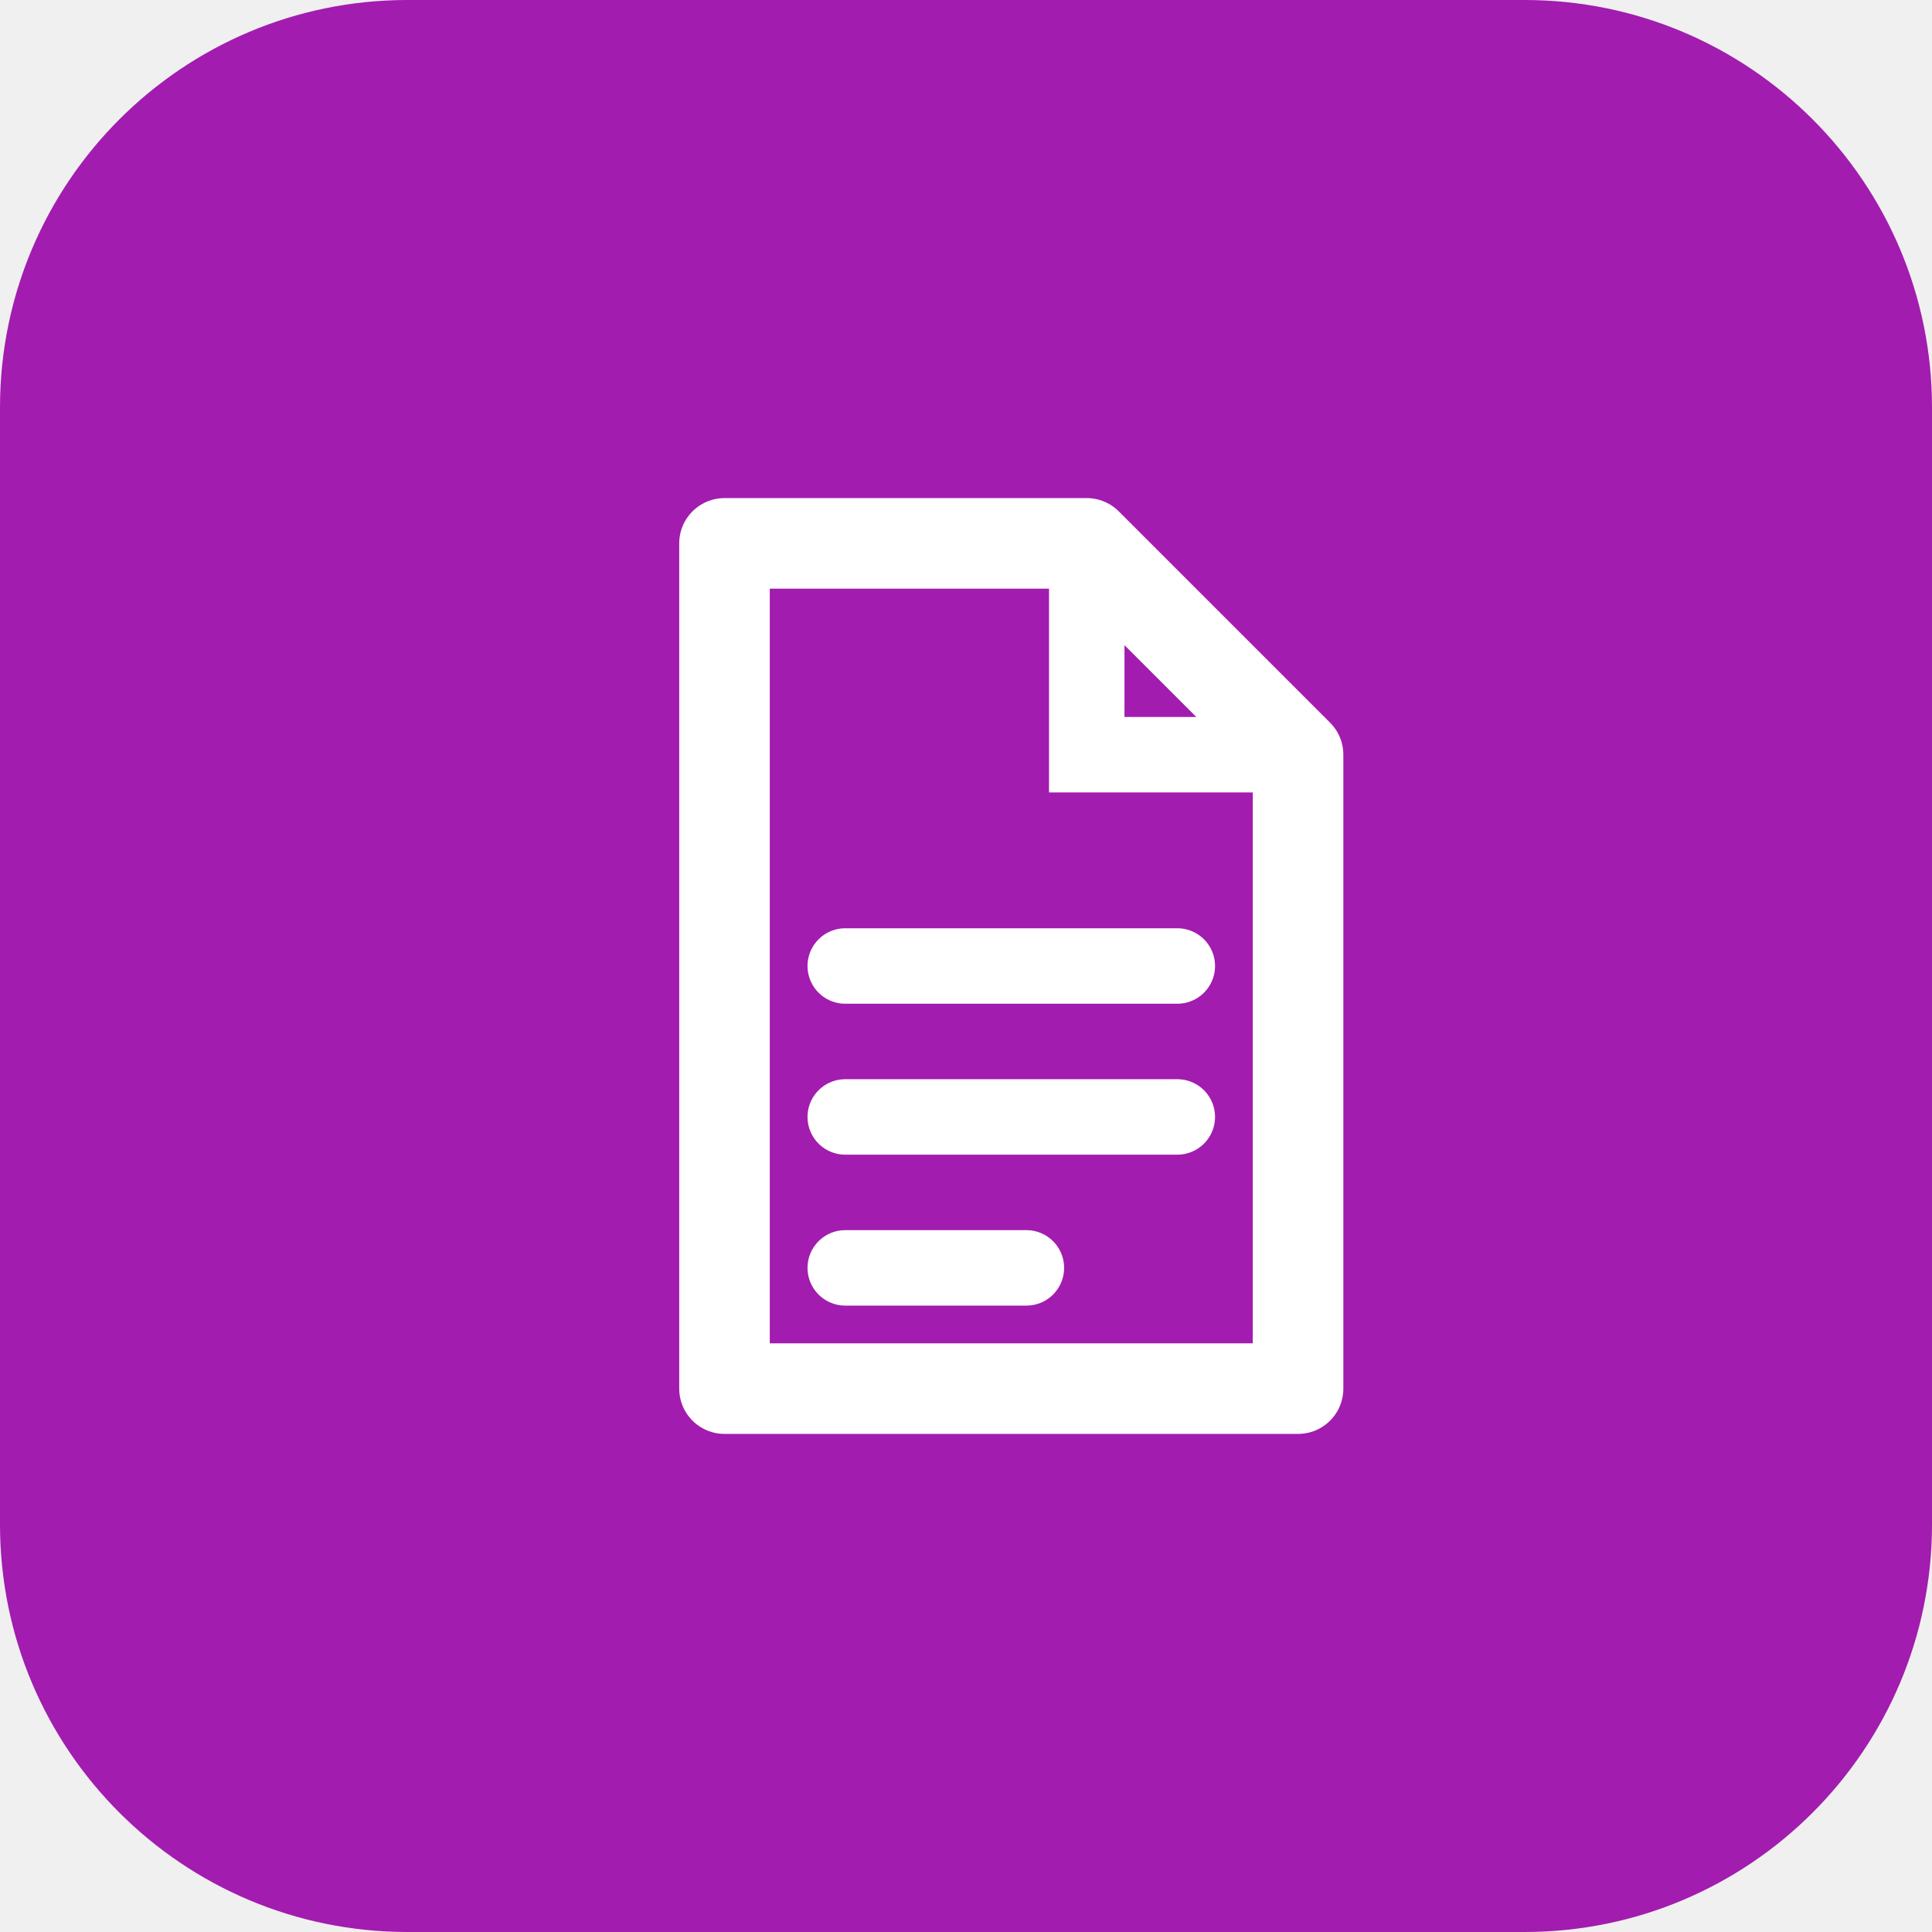
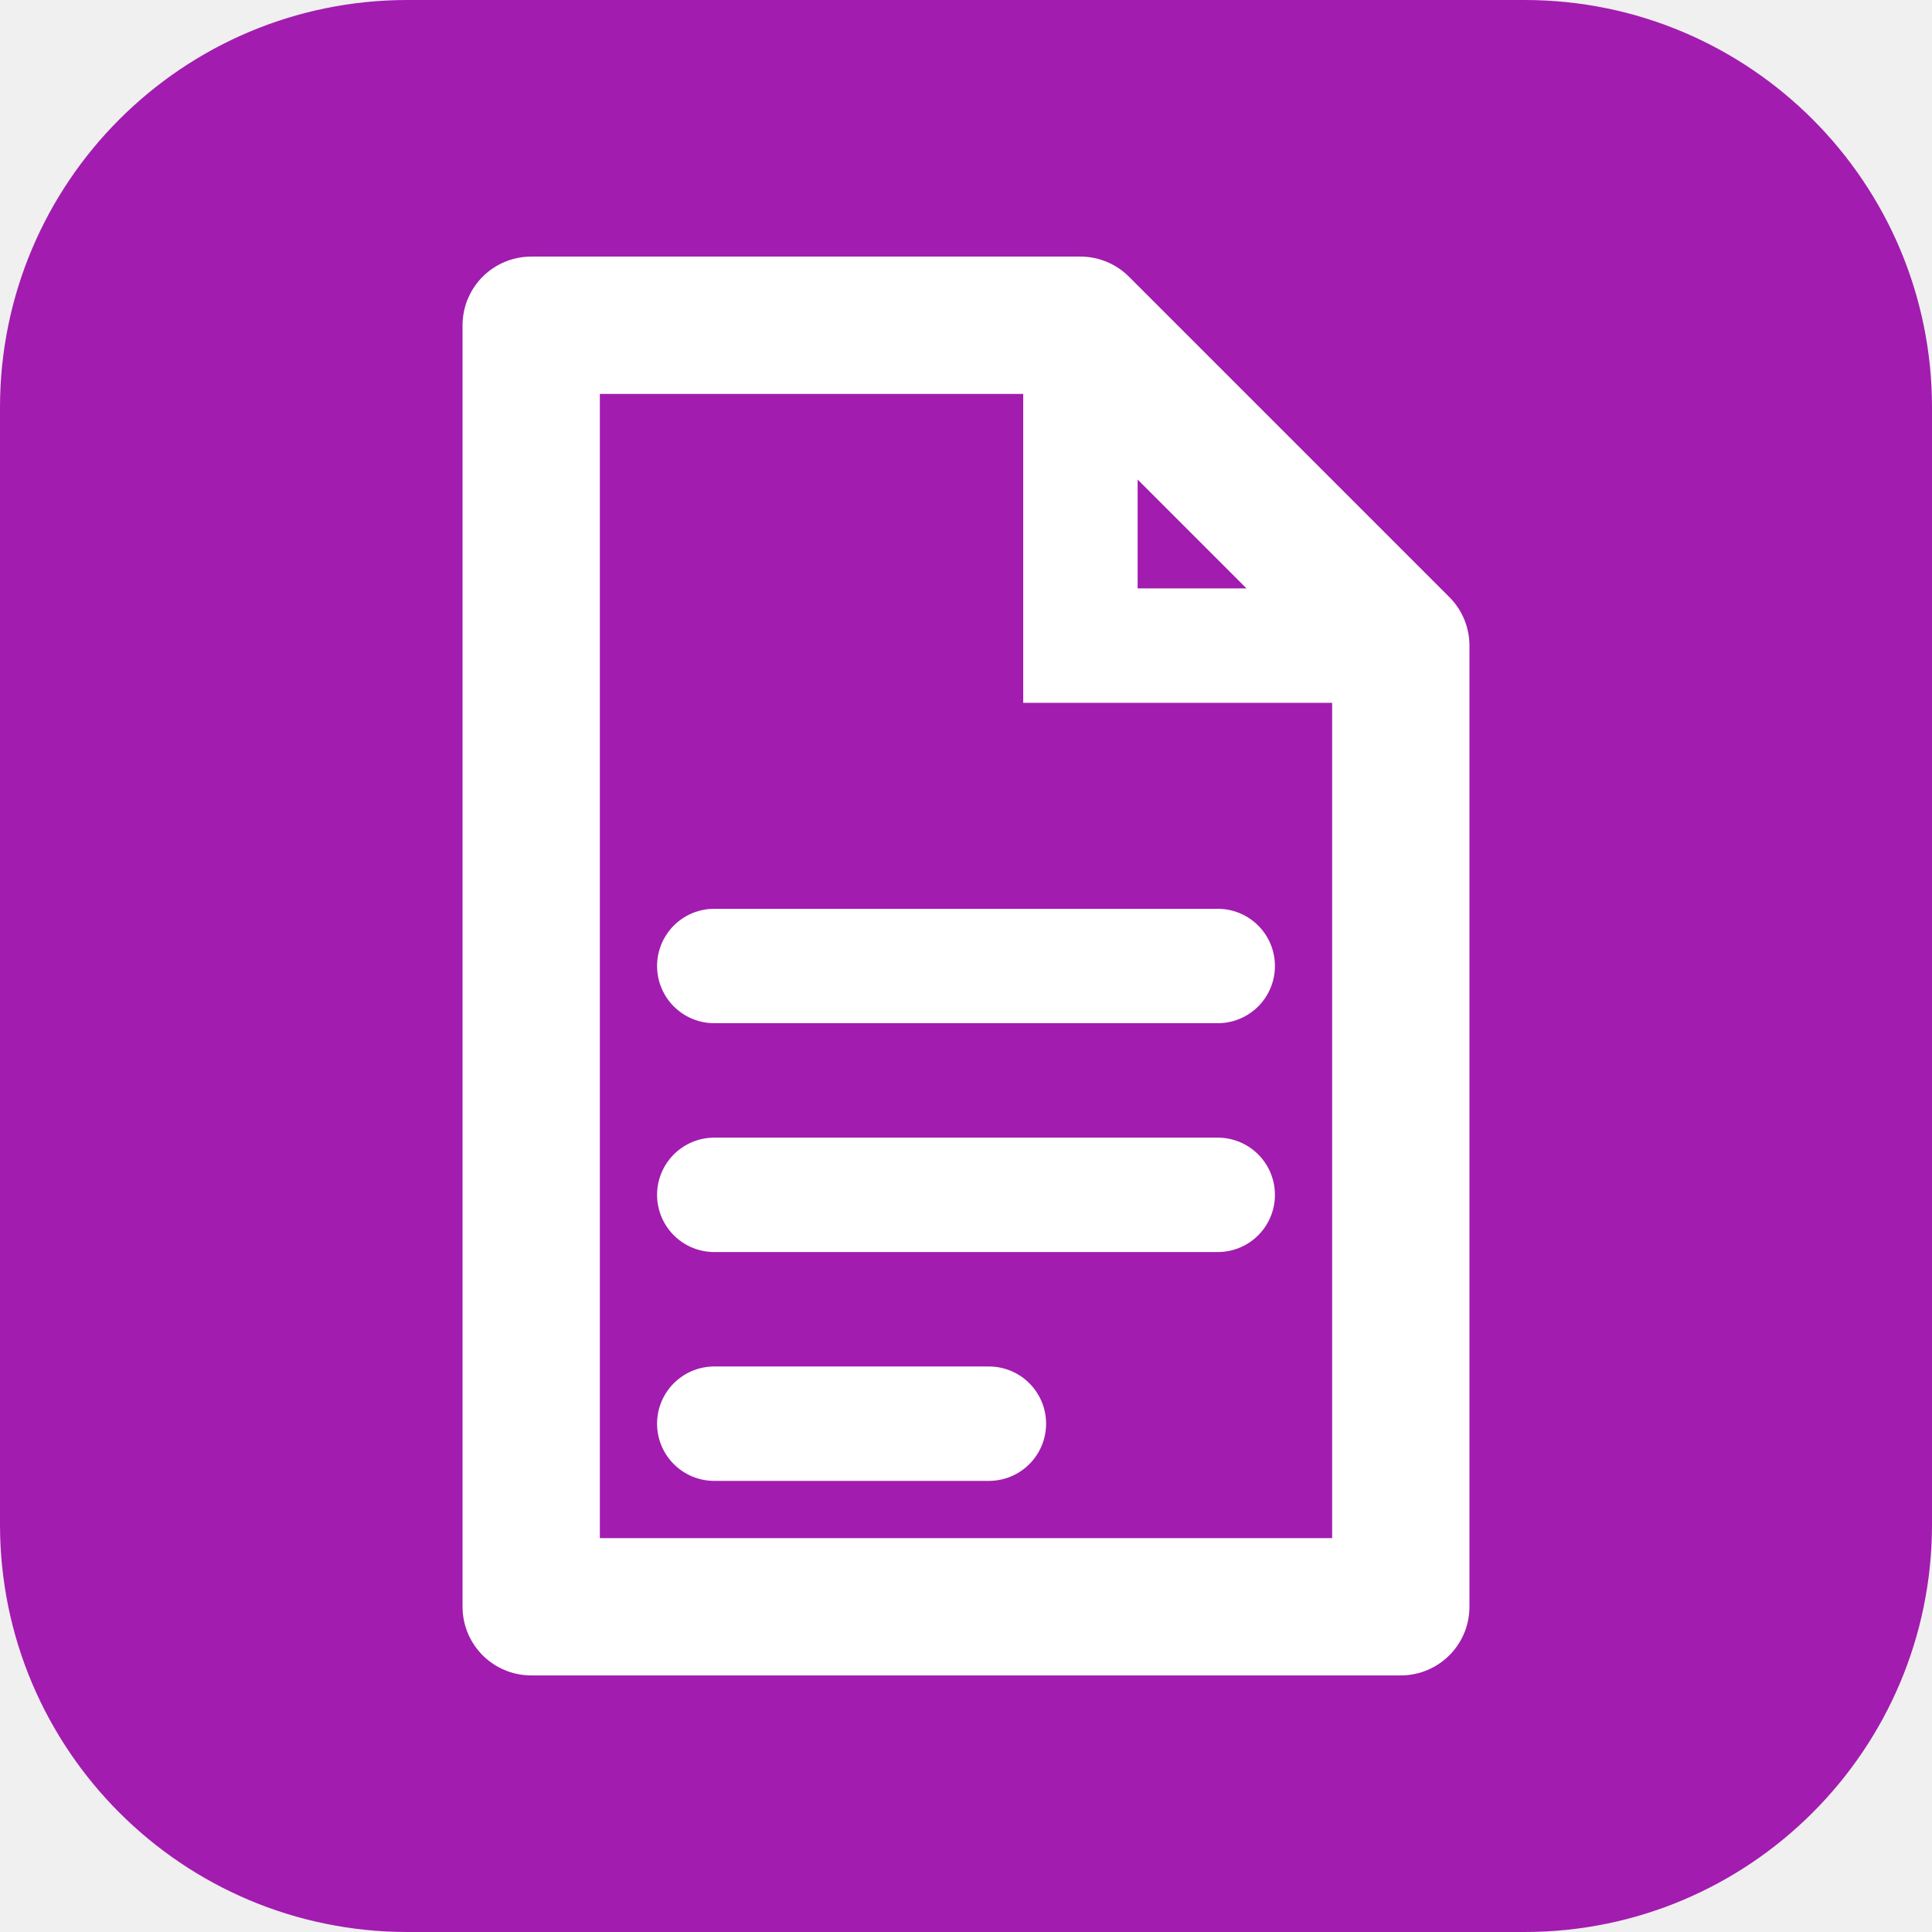
<svg xmlns="http://www.w3.org/2000/svg" viewBox="0 0 512 512">
  <rect width="512" height="512" rx="108" fill="#a21caf" />
-   <path d="M192 144h96l56 56v168H192z" fill="none" stroke="#fff" stroke-width="24" stroke-linejoin="round" />
-   <path d="M288 144v56h56M224 256h88M224 296h88M224 336h48" fill="none" stroke="#fff" stroke-width="20" stroke-linecap="round" />
+   <g transform="translate(-150.323,-132.129) scale(1.51613)">
+     <path d="M192 144h96l56 56v168H192z" fill="none" stroke="#fff" stroke-width="24" stroke-linejoin="round" />
+     <path d="M288 144v56h56M224 256h88M224 296h88M224 336h48" fill="none" stroke="#fff" stroke-width="20" stroke-linecap="round" />
+   </g>
</svg>
